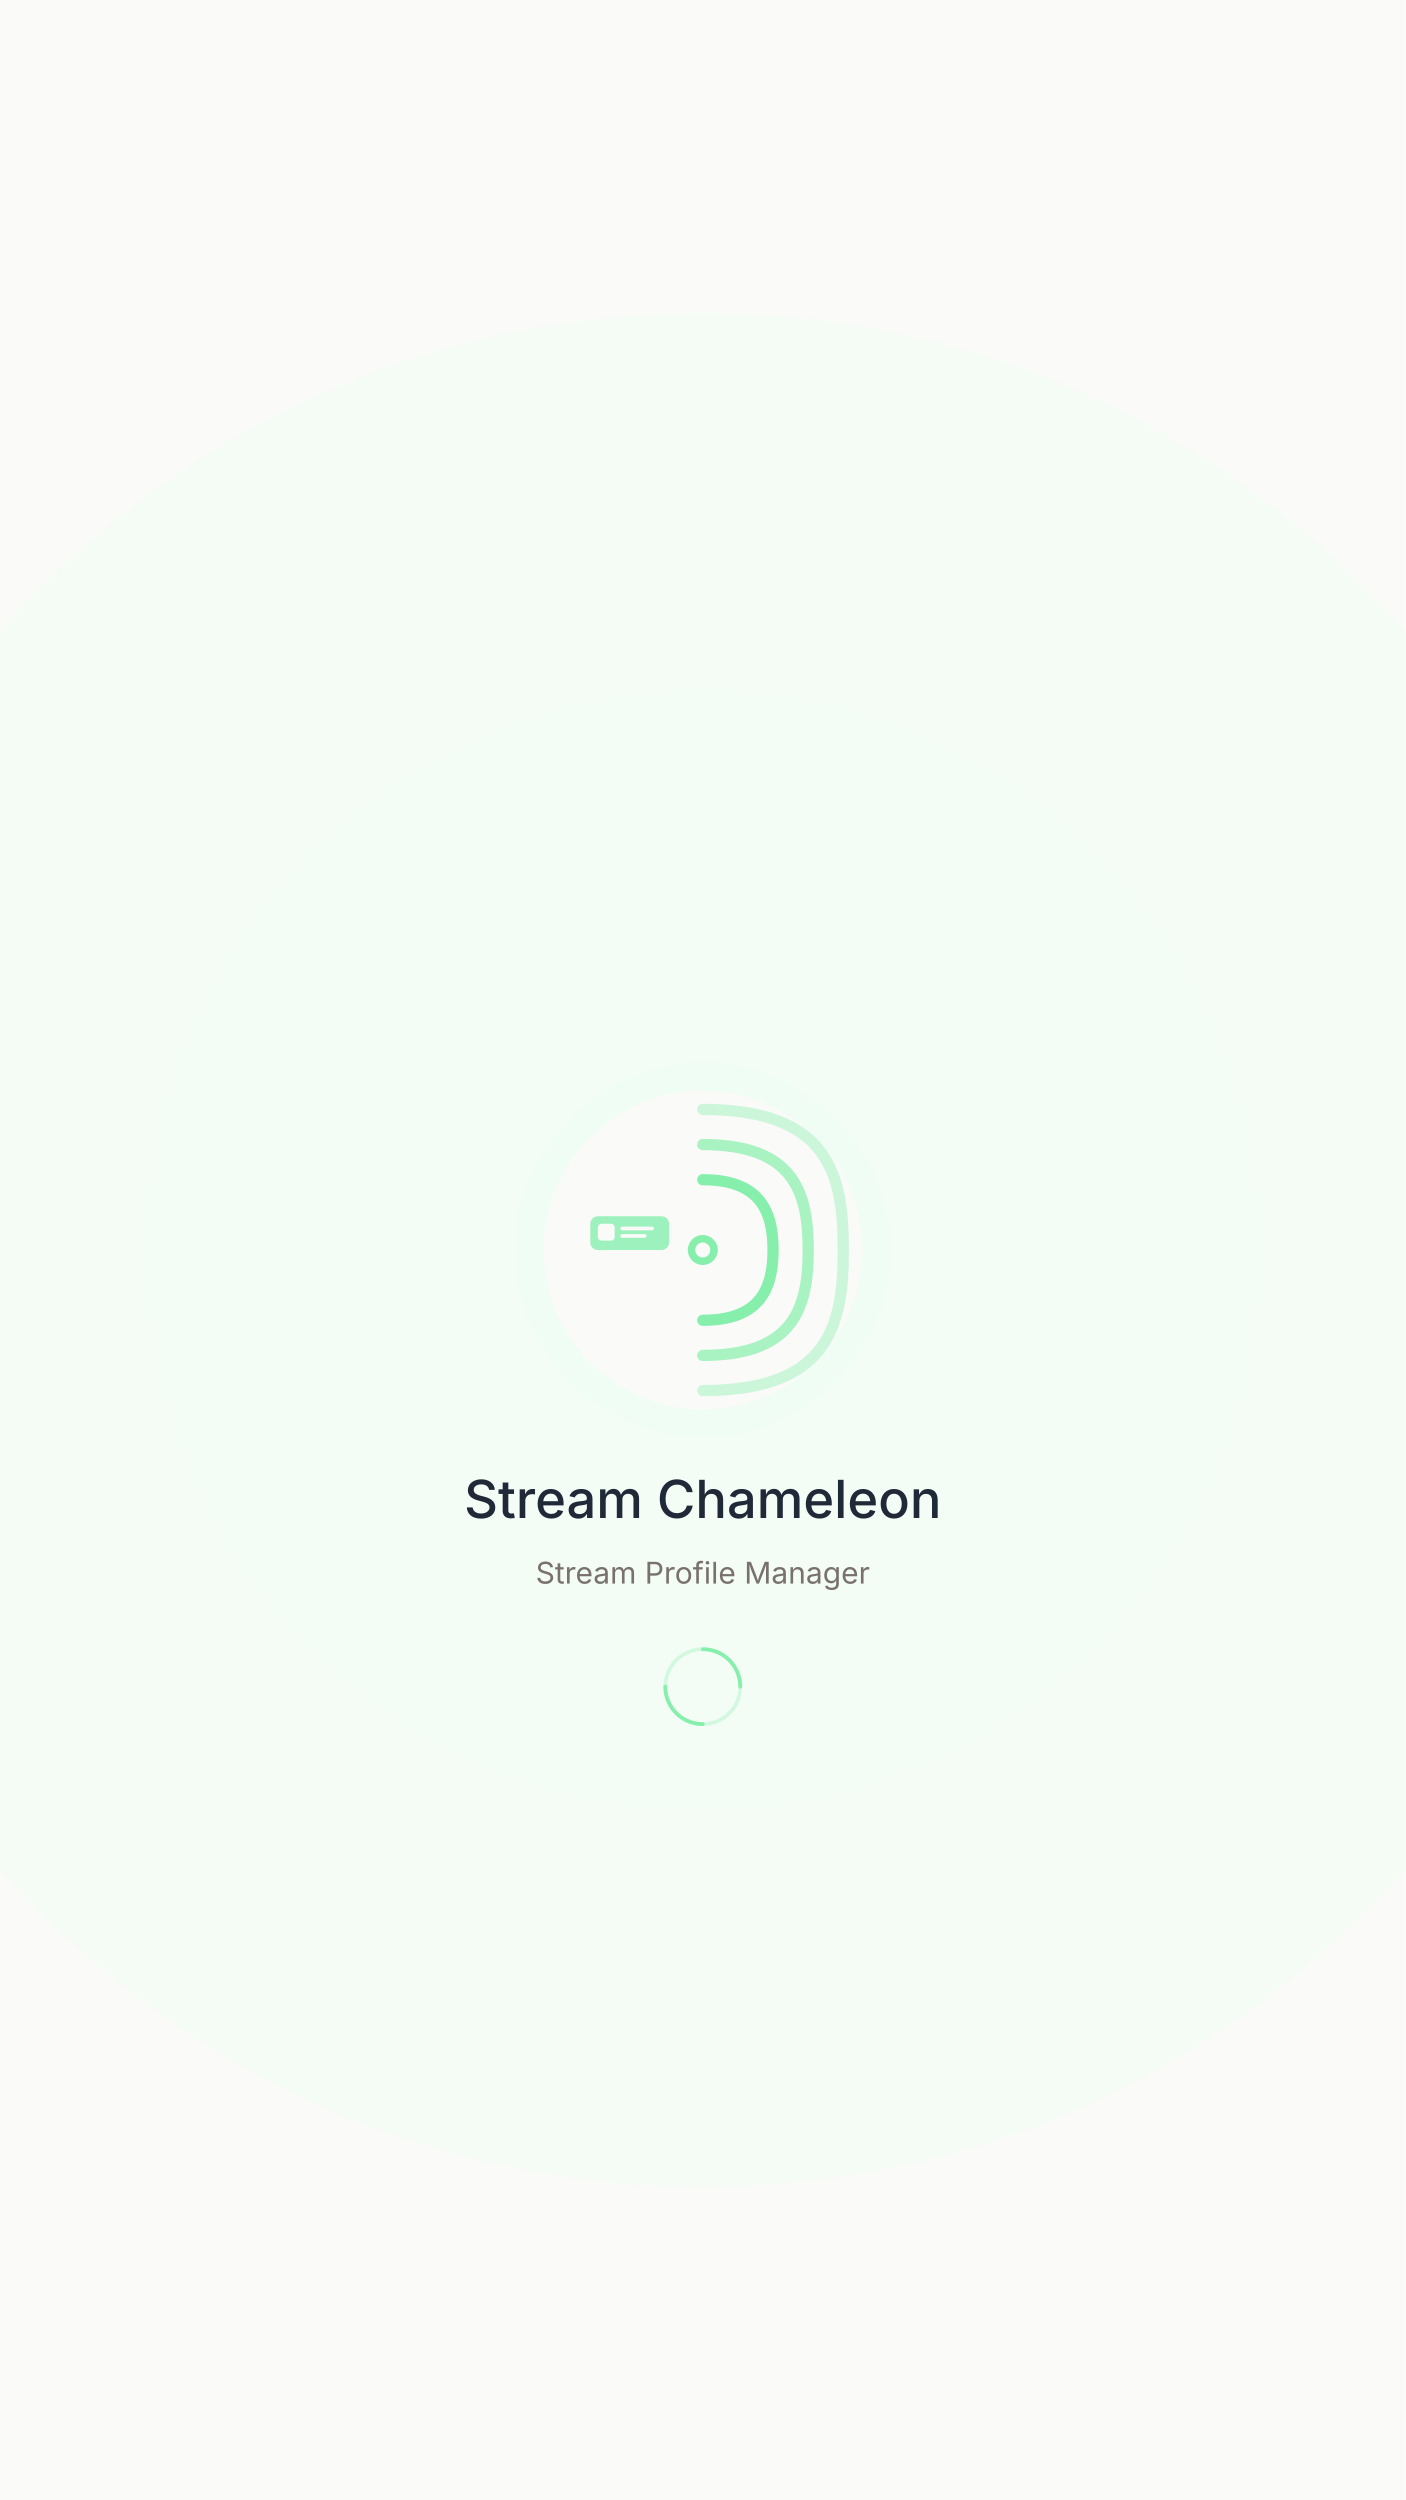
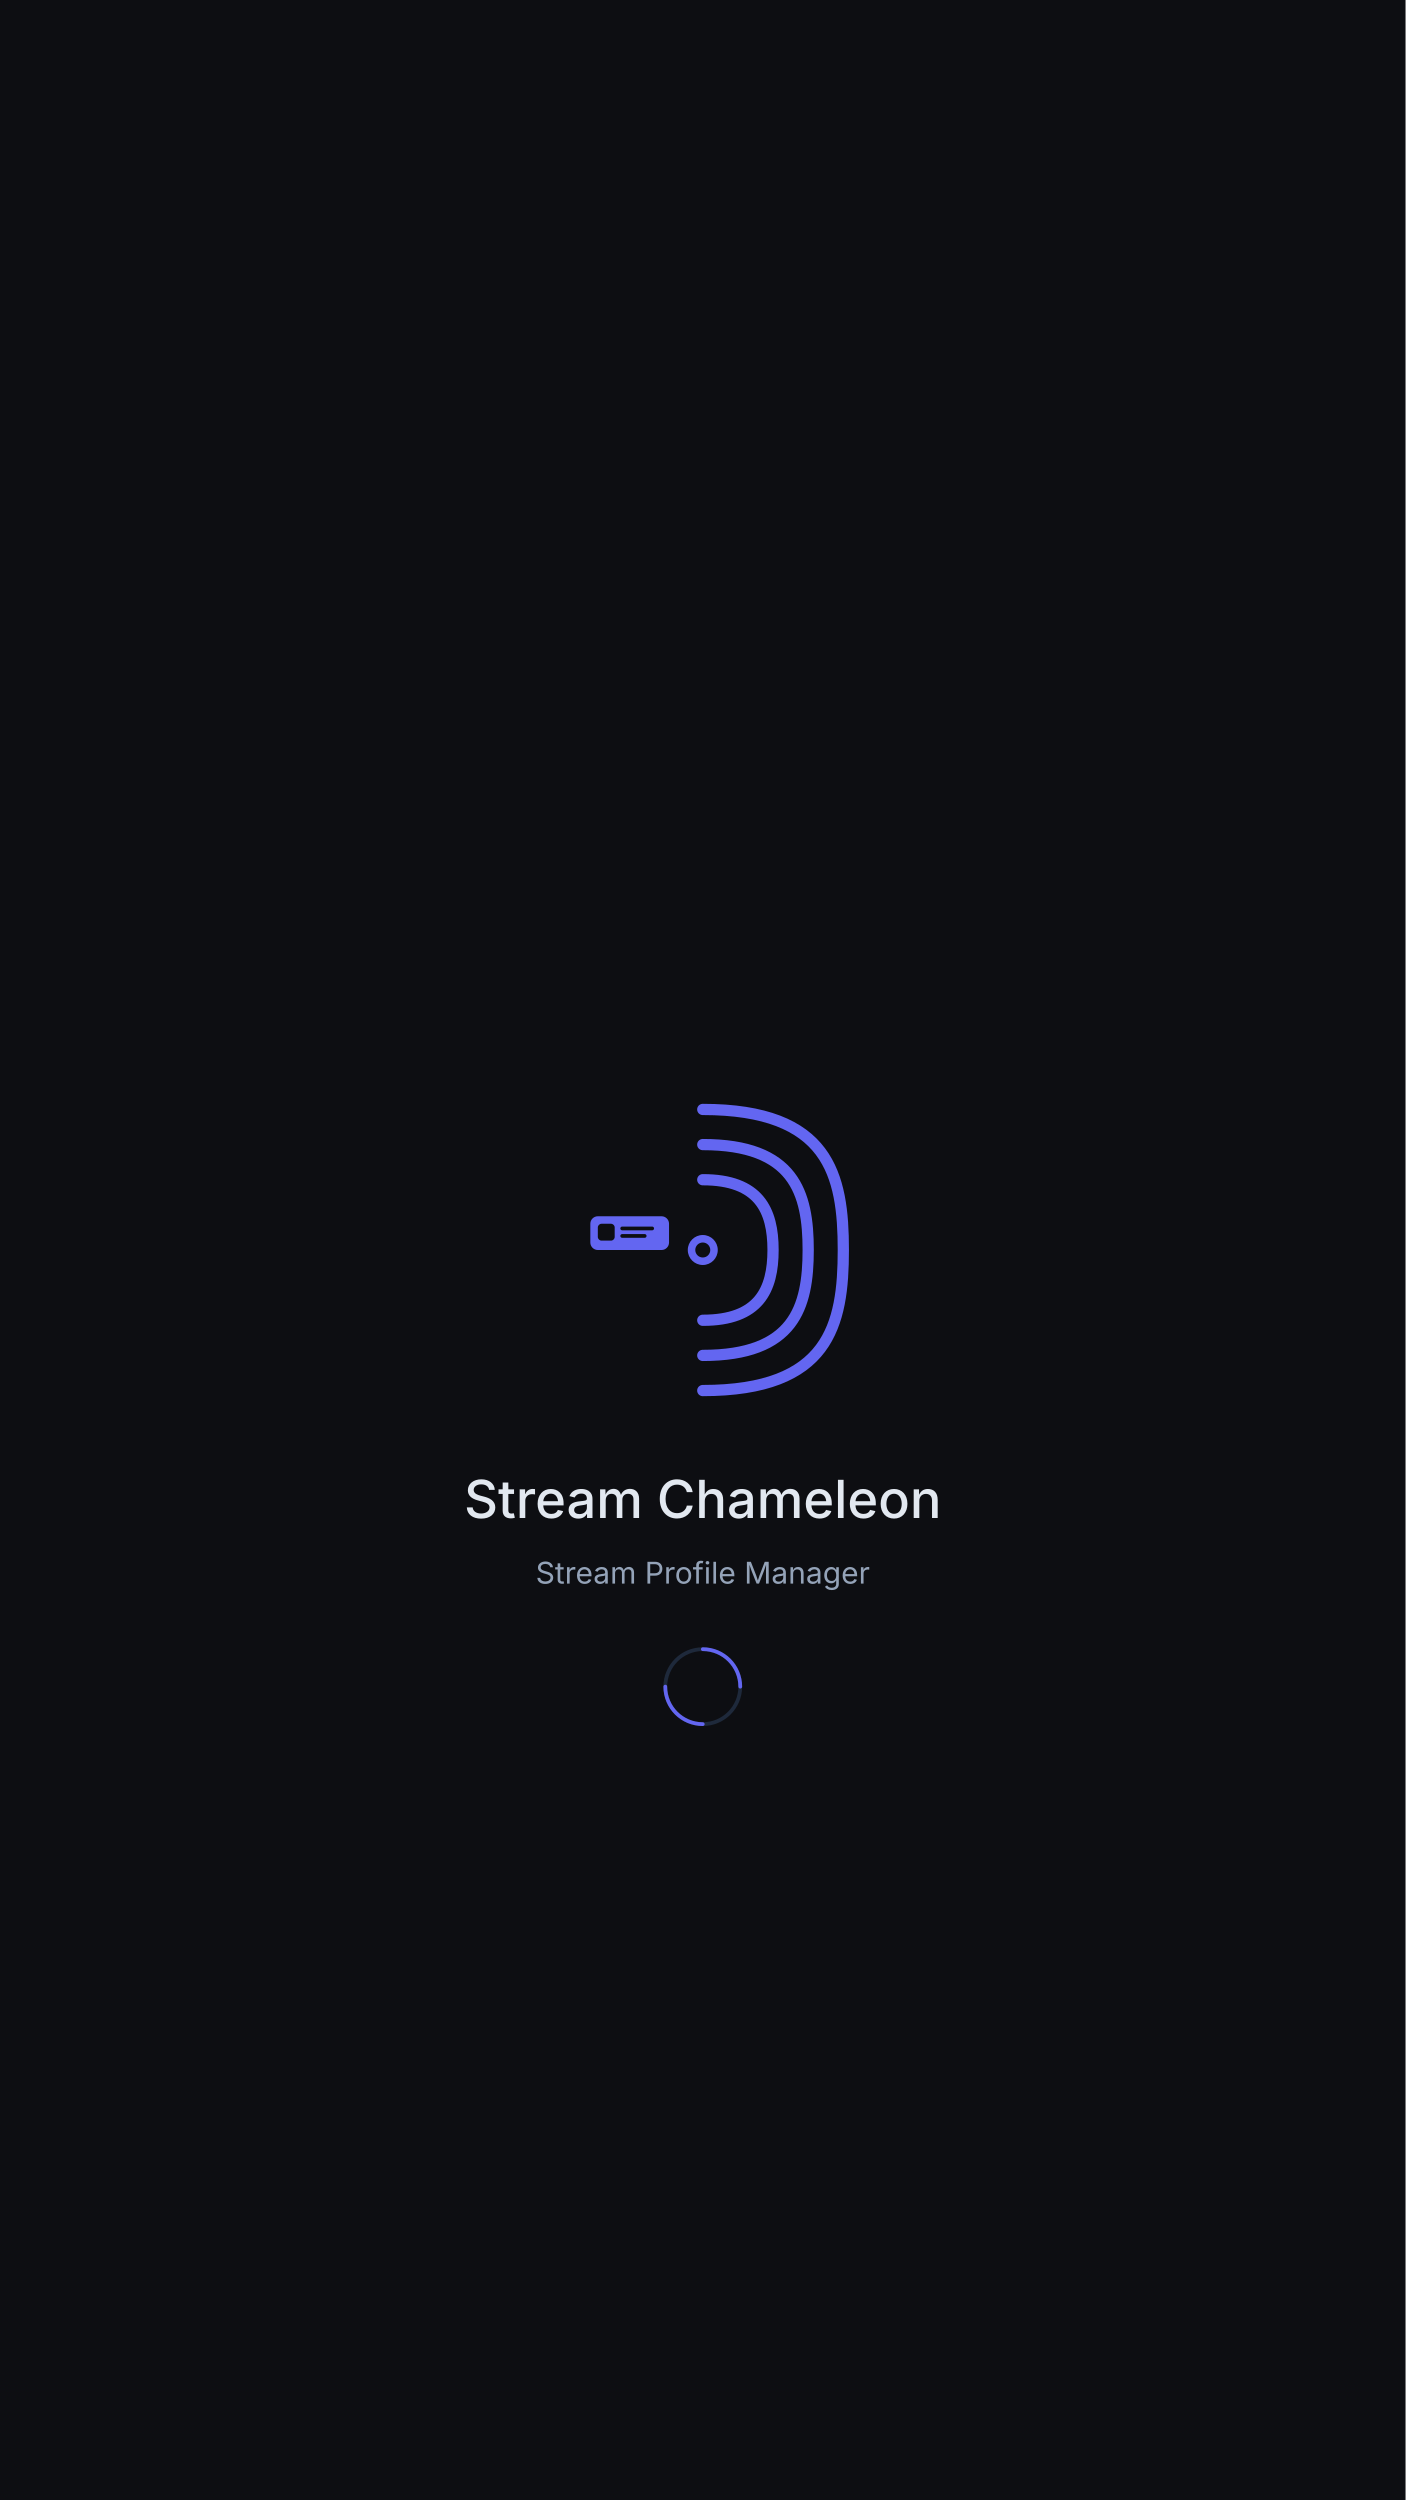
<svg xmlns="http://www.w3.org/2000/svg" width="750" height="1334" viewBox="0 0 750 1334" fill="none">
-   <rect width="750" height="1334" fill="#FAFAF9" />
-   <circle cx="375" cy="667" r="500" fill="#F0FDF4" opacity="0.5" />
-   <circle cx="375" cy="667" r="300" fill="#F0FDF4" opacity="0.3" />
+   <rect width="750" height="1334" fill="#0D0E12" />
  <g transform="translate(275, 567)">
-     <circle cx="100" cy="100" r="100" fill="#F0FDF4" />
-     <circle cx="100" cy="100" r="85" fill="#FAFAF9" />
-     <g transform="translate(25, 25)" stroke="#86EFAC" stroke-width="6" fill="none" stroke-linecap="round">
-       <path d="M75 37.5 C105 37.5, 112.5 53.75, 112.5 75 C112.5 96.25, 105 112.5, 75 112.5" opacity="1" />
-       <path d="M75 18.75 C123.75 18.75, 131.25 44.375, 131.25 75 C131.25 105.625, 123.75 131.25, 75 131.25" opacity="0.7" />
-       <path d="M75 0 C142.5 0, 150 35, 150 75 C150 115, 142.5 150, 75 150" opacity="0.4" />
+     <circle cx="100" cy="100" r="100" fill="#0D0E12" />
+     <circle cx="100" cy="100" r="85" fill="#0D0E12" />
+     <g transform="translate(25, 25)" stroke="#6366F1" stroke-width="6" fill="none" stroke-linecap="round">
+       <path d="M75 37.5 C105 37.5, 112.5 53.75, 112.5 75 C112.5 96.25, 105 112.5, 75 112.5" />
+       <path d="M75 18.75 C123.75 18.75, 131.25 44.375, 131.25 75 C131.25 105.625, 123.75 131.25, 75 131.25" />
+       <path d="M75 0 C142.5 0, 150 35, 150 75 C150 115, 142.5 150, 75 150" />
    </g>
-     <circle cx="100" cy="100" r="8" fill="#86EFAC" />
-     <circle cx="100" cy="100" r="4" fill="#FAFAF9" />
-     <rect x="40" y="82" width="42" height="18" rx="4" fill="#86EFAC" opacity="0.8" />
-     <rect x="44" y="86" width="9" height="9" rx="2" fill="#FAFAF9" />
-     <rect x="56" y="87.5" width="18" height="2" rx="1" fill="#FAFAF9" />
-     <rect x="56" y="91.5" width="14" height="2" rx="1" fill="#FAFAF9" />
+     <circle cx="100" cy="100" r="8" fill="#6366F1" />
+     <circle cx="100" cy="100" r="4" fill="#0D0E12" />
+     <rect x="40" y="82" width="42" height="18" rx="4" fill="#6366F1" />
+     <rect x="44" y="86" width="9" height="9" rx="2" fill="#0D0E12" />
+     <rect x="56" y="87.5" width="18" height="2" rx="1" fill="#0D0E12" />
+     <rect x="56" y="91.5" width="14" height="2" rx="1" fill="#0D0E12" />
  </g>
-   <text x="375" y="810" text-anchor="middle" fill="#1F2937" font-family="system-ui, -apple-system, sans-serif" font-size="28" font-weight="500">
+   <text x="375" y="810" text-anchor="middle" fill="#E2E8F0" font-family="system-ui, -apple-system, sans-serif" font-size="28" font-weight="500">
    Stream Chameleon
  </text>
-   <text x="375" y="845" text-anchor="middle" fill="#78716C" font-family="system-ui, -apple-system, sans-serif" font-size="16" font-weight="400">
+   <text x="375" y="845" text-anchor="middle" fill="#94A3B8" font-family="system-ui, -apple-system, sans-serif" font-size="16" font-weight="400">
    Stream Profile Manager
  </text>
  <g transform="translate(355, 880)">
-     <circle cx="20" cy="20" r="20" fill="none" stroke="#86EFAC" stroke-width="2" opacity="0.3" />
-     <circle cx="20" cy="20" r="20" fill="none" stroke="#86EFAC" stroke-width="2" stroke-linecap="round" stroke-dasharray="31.416" stroke-dashoffset="31.416">
+     <circle cx="20" cy="20" r="20" fill="none" stroke="#1E293B" stroke-width="2" />
+     <circle cx="20" cy="20" r="20" fill="none" stroke="#6366F1" stroke-width="2" stroke-linecap="round" stroke-dasharray="31.416" stroke-dashoffset="31.416">
      <animateTransform attributeName="transform" attributeType="XML" type="rotate" from="0 20 20" to="360 20 20" dur="2s" repeatCount="indefinite" />
    </circle>
  </g>
</svg>
